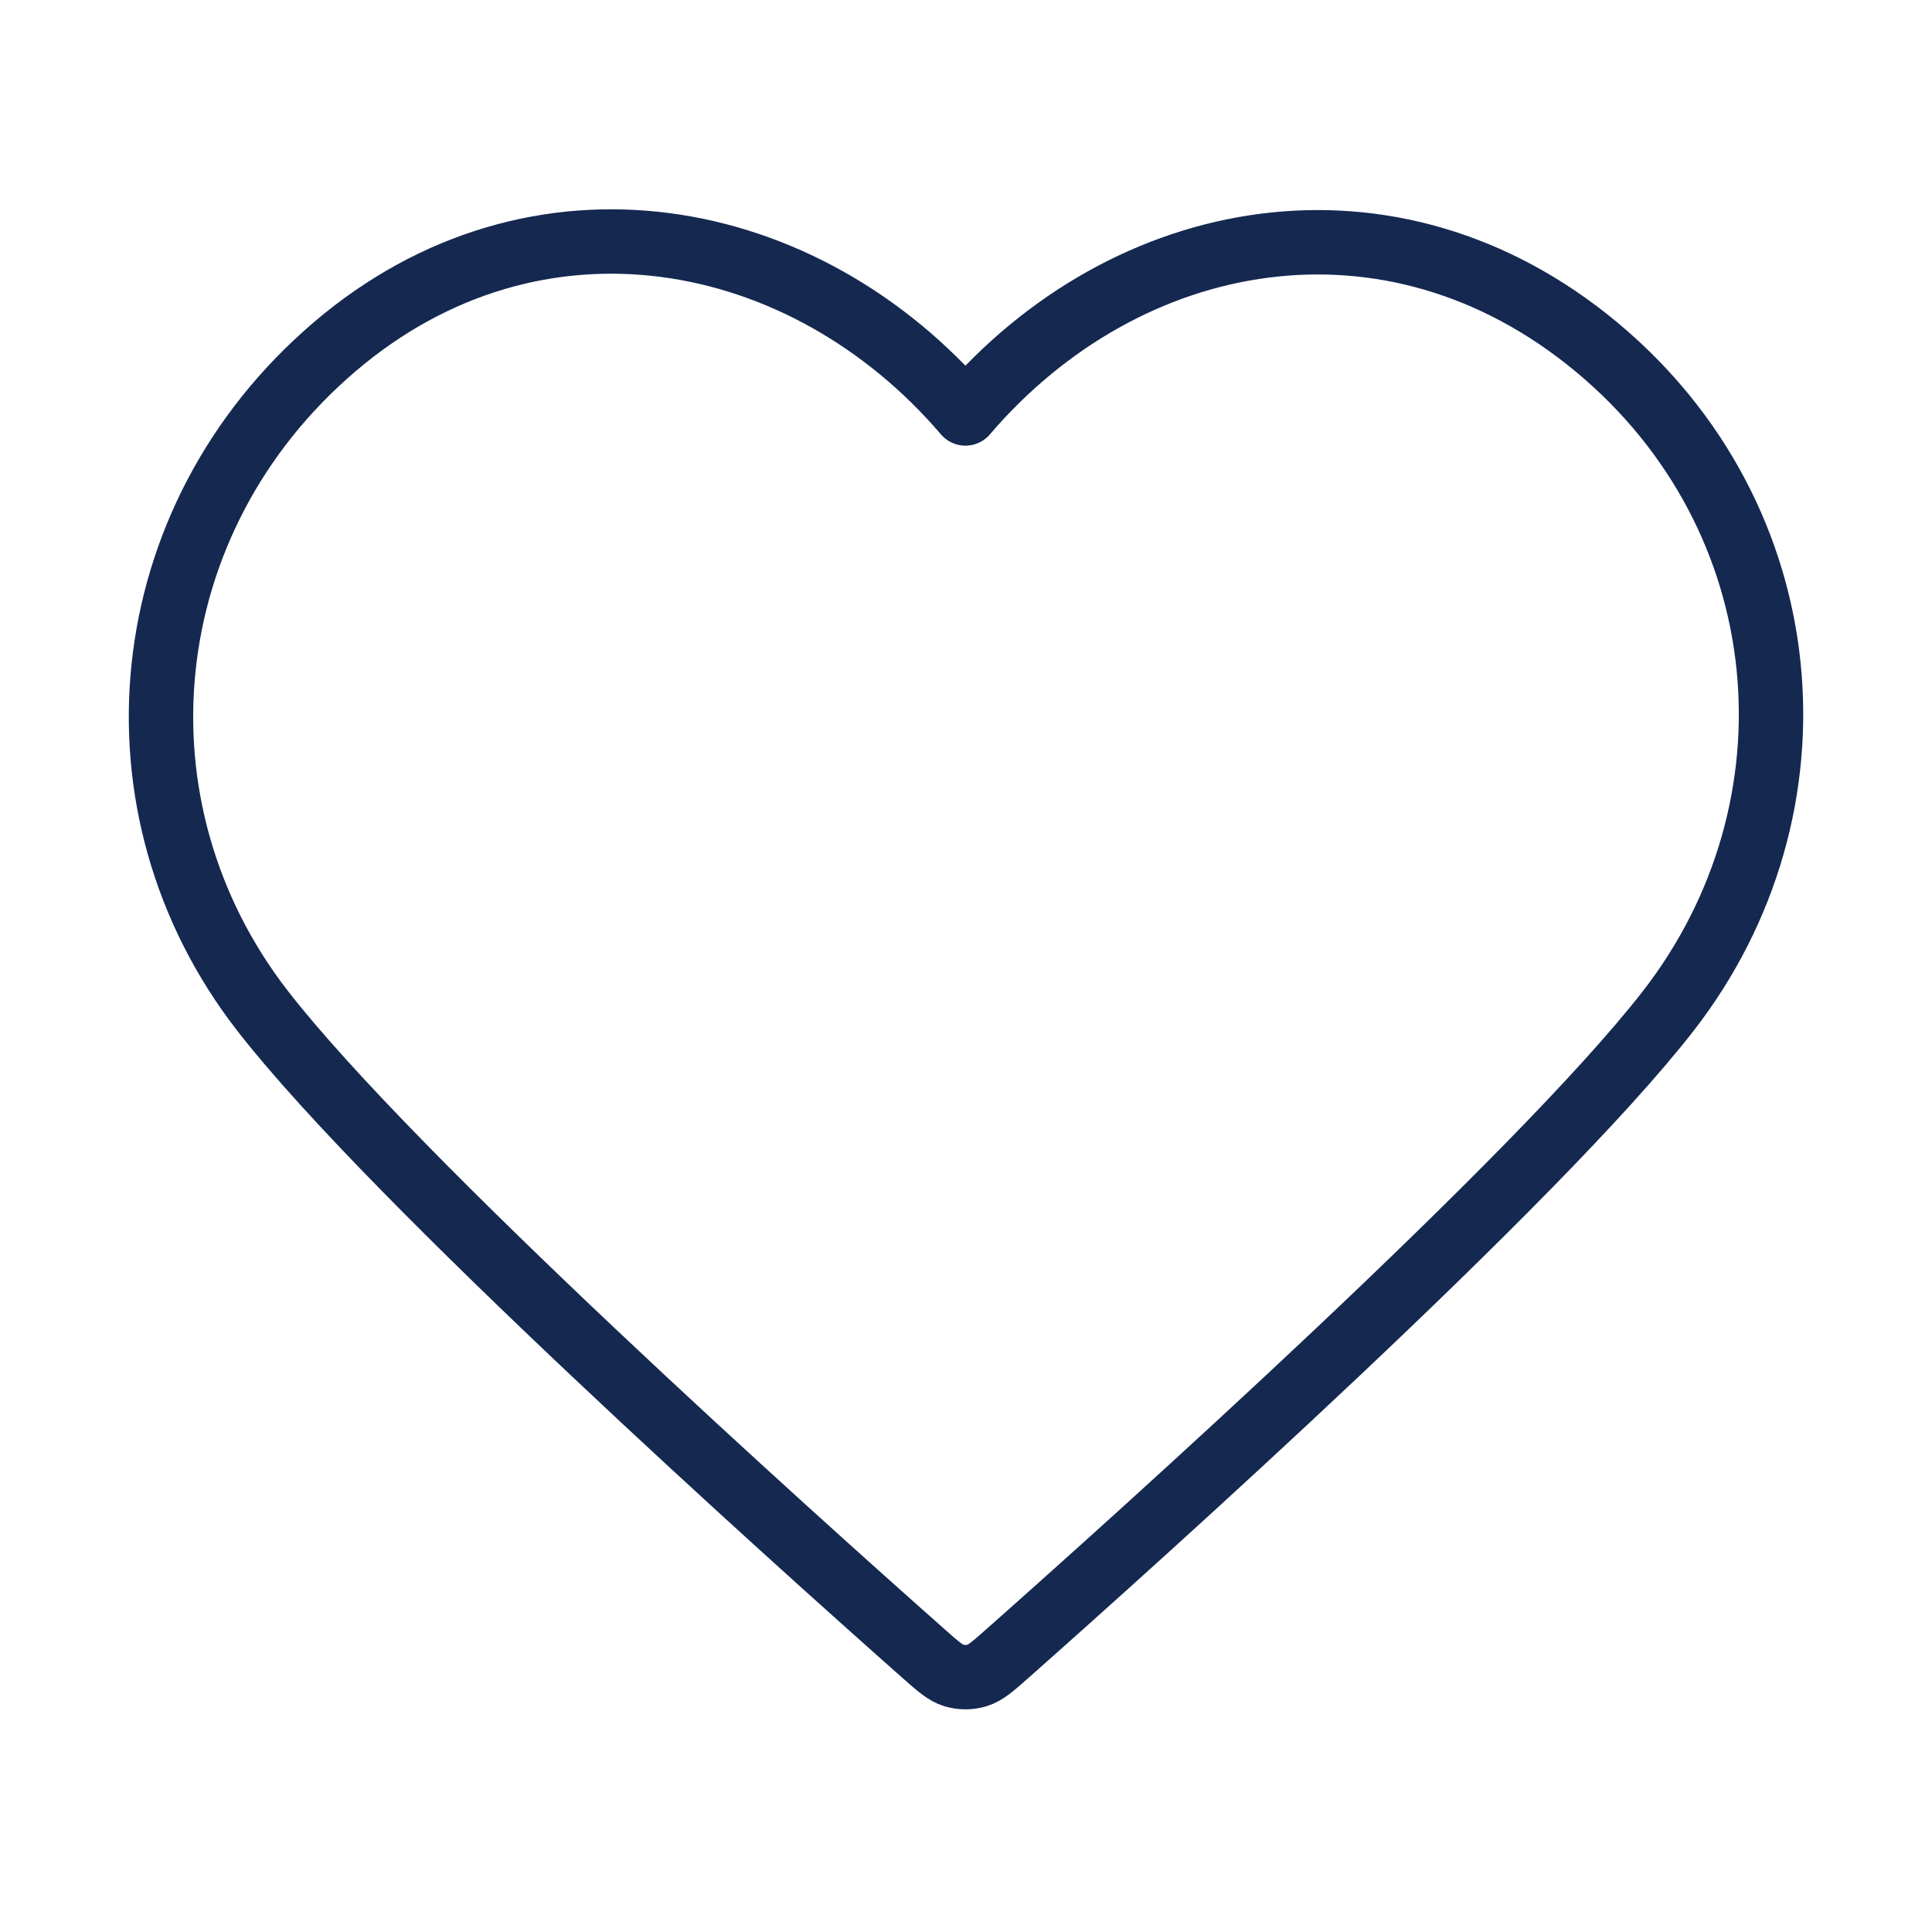
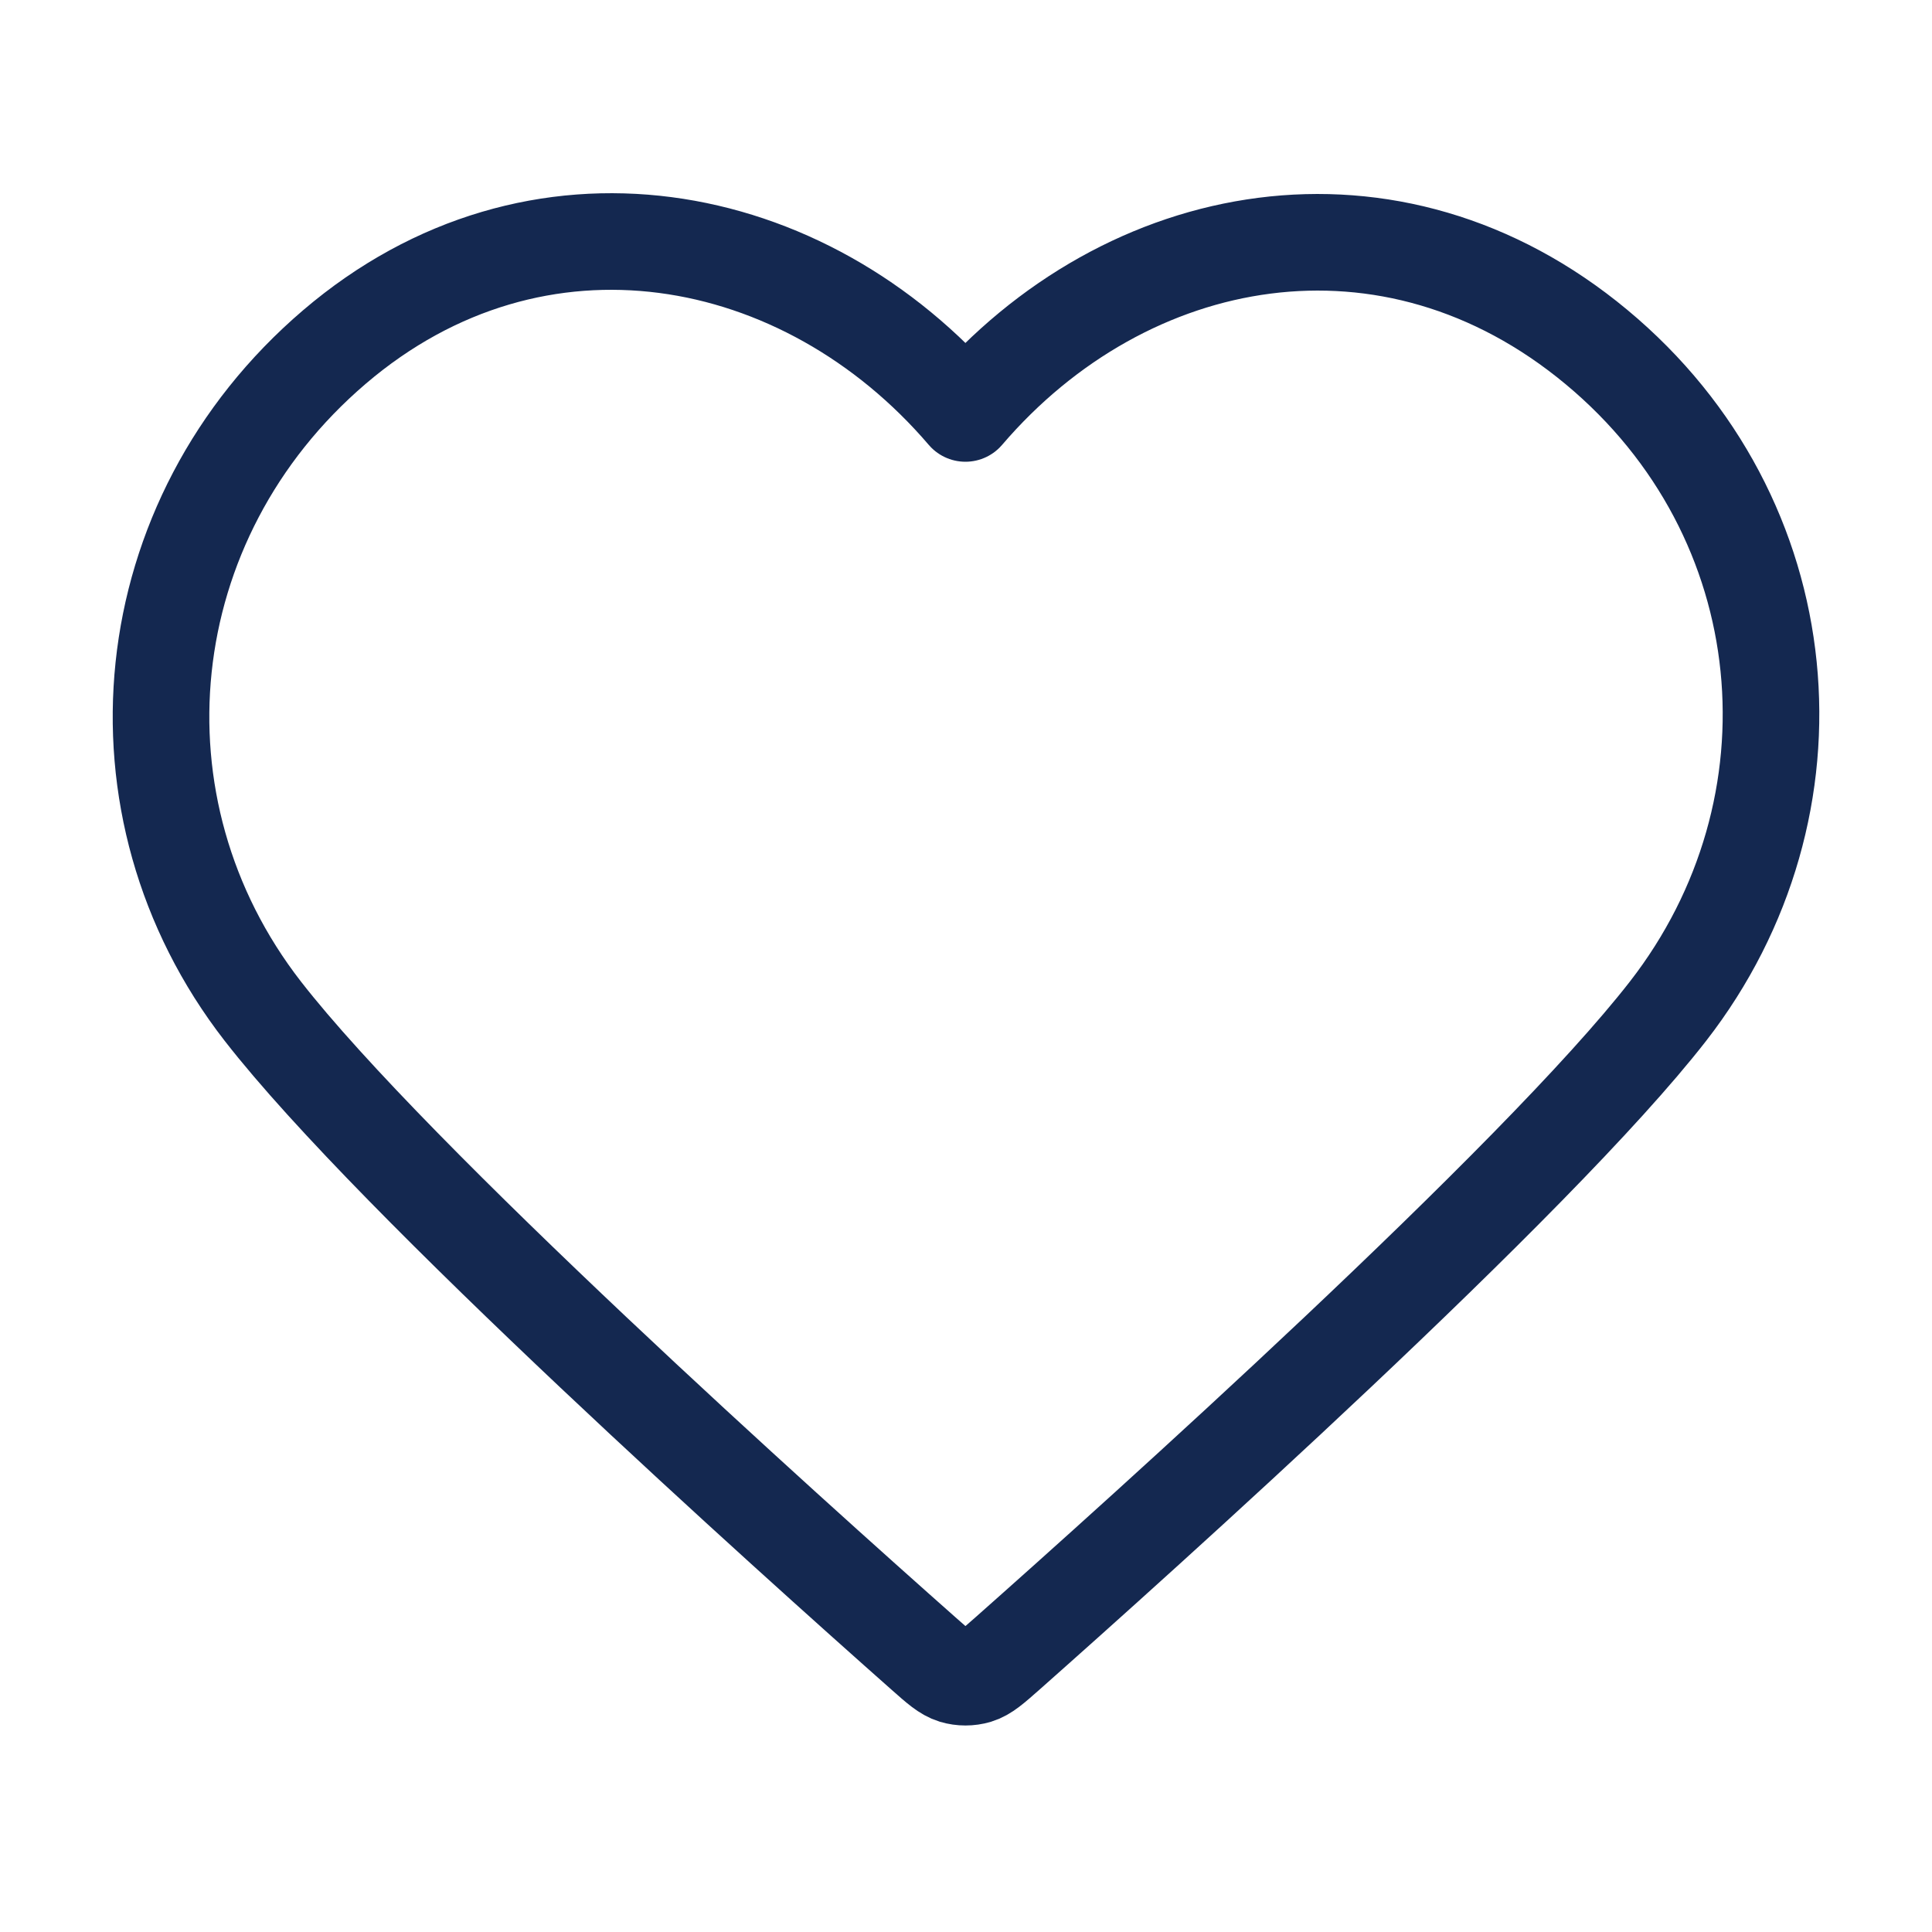
- <svg xmlns="http://www.w3.org/2000/svg" width="30" height="30" viewBox="0 0 30 30" fill="none">
-   <path fill-rule="evenodd" clip-rule="evenodd" d="M14.991 6.42C12.492 3.498 8.325 2.712 5.193 5.388C2.062 8.063 1.621 12.536 4.08 15.7C6.125 18.331 12.312 23.88 14.34 25.676C14.567 25.877 14.68 25.977 14.813 26.017C14.928 26.051 15.055 26.051 15.17 26.017C15.302 25.977 15.416 25.877 15.643 25.676C17.671 23.88 23.858 18.331 25.903 15.7C28.362 12.536 27.975 8.035 24.79 5.388C21.604 2.74 17.491 3.498 14.991 6.42Z" stroke="#142850" stroke-linecap="round" stroke-linejoin="round" />
+ <svg xmlns="http://www.w3.org/2000/svg" width="20" height="20" viewBox="0 0 20 20" fill="none">
+   <path fill-rule="evenodd" clip-rule="evenodd" d="M9.994 4.28C8.328 2.332 5.55 1.808 3.462 3.592C1.375 5.375 1.081 8.357 2.72 10.467C4.083 12.221 8.208 15.92 9.56 17.117C9.711 17.251 9.787 17.318 9.875 17.345C9.952 17.368 10.037 17.368 10.114 17.345C10.202 17.318 10.277 17.251 10.429 17.117C11.78 15.92 15.905 12.221 17.268 10.467C18.908 8.357 18.65 5.357 16.526 3.592C14.403 1.827 11.661 2.332 9.994 4.28Z" stroke="#142850" stroke-linecap="round" stroke-linejoin="round" />
</svg>
